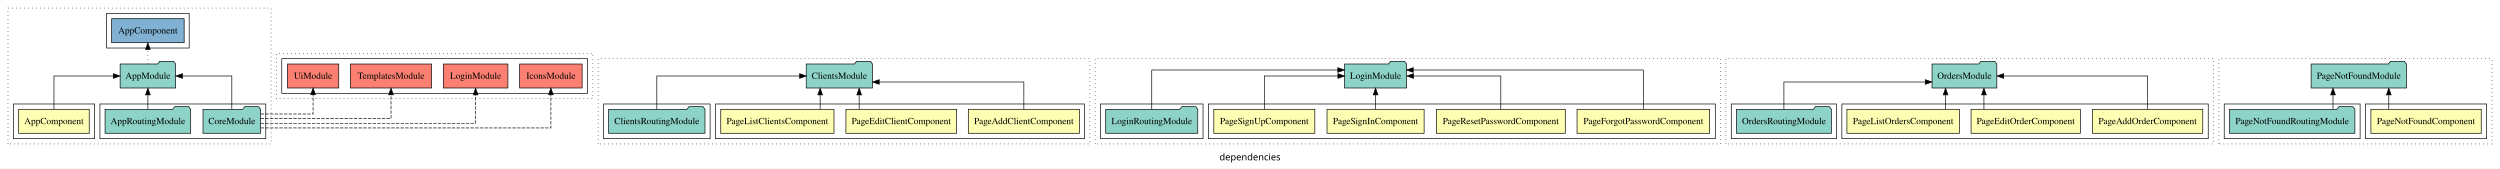
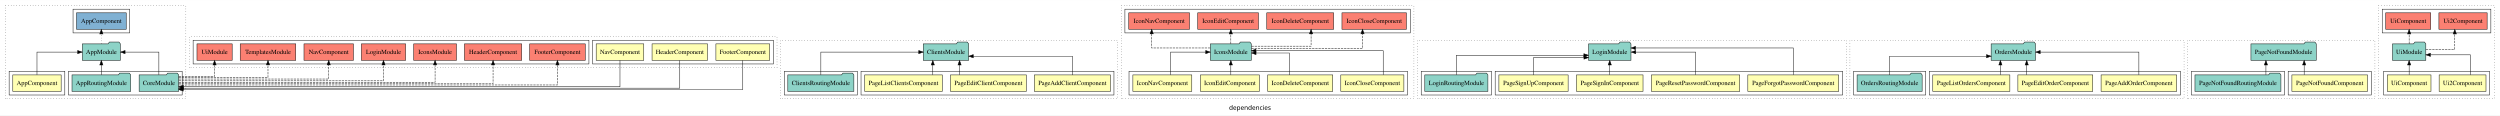
- <svg xmlns="http://www.w3.org/2000/svg" width="3753pt" height="253pt" viewBox="0.00 0.00 3753.00 252.80">
+ <svg xmlns="http://www.w3.org/2000/svg" width="5476pt" height="253pt" viewBox="0.00 0.00 5476.00 252.80">
  <g id="graph0" class="graph" transform="scale(1 1) rotate(0) translate(4 248.8)">
-     <polygon fill="white" stroke="transparent" points="-4,4 -4,-248.8 3749,-248.8 3749,4 -4,4" />
-     <text text-anchor="middle" x="1872.5" y="-8.2" font-family="sans-serif" font-size="14.00">dependencies</text>
+     <polygon fill="white" stroke="transparent" points="-4,4 -4,-248.8 5472,-248.8 5472,4 -4,4" />
+     <text text-anchor="middle" x="2734" y="-8.2" font-family="sans-serif" font-size="14.00">dependencies</text>
    <g id="clust1" class="cluster">
      <polygon fill="none" stroke="black" stroke-dasharray="1,5" points="8,-32.8 8,-236.8 403,-236.8 403,-32.8 8,-32.8" />
    </g>
    <g id="clust2" class="cluster">
      <polygon fill="none" stroke="black" points="16,-40.8 16,-92.8 138,-92.8 138,-40.8 16,-40.8" />
    </g>
    <g id="clust4" class="cluster">
      <polygon fill="none" stroke="black" points="146,-40.8 146,-92.8 395,-92.8 395,-40.8 146,-40.8" />
    </g>
    <g id="clust6" class="cluster">
      <polygon fill="none" stroke="black" points="156,-176.8 156,-228.8 280,-228.8 280,-176.8 156,-176.8" />
    </g>
    <g id="clust14" class="cluster">
-       <polygon fill="none" stroke="black" stroke-dasharray="1,5" points="894,-32.8 894,-160.8 1632,-160.8 1632,-32.8 894,-32.8" />
+       <polygon fill="none" stroke="black" stroke-dasharray="1,5" points="1706,-32.8 1706,-160.8 2444,-160.8 2444,-32.8 1706,-32.8" />
    </g>
    <g id="clust15" class="cluster">
-       <polygon fill="none" stroke="black" points="1070,-40.8 1070,-92.8 1624,-92.8 1624,-40.8 1070,-40.8" />
+       <polygon fill="none" stroke="black" points="1882,-40.8 1882,-92.8 2436,-92.8 2436,-40.8 1882,-40.8" />
    </g>
    <g id="clust19" class="cluster">
-       <polygon fill="none" stroke="black" points="902,-40.8 902,-92.8 1062,-92.8 1062,-40.8 902,-40.8" />
+       <polygon fill="none" stroke="black" points="1714,-40.8 1714,-92.8 1874,-92.8 1874,-40.8 1714,-40.8" />
    </g>
    <g id="clust29" class="cluster">
-       <polygon fill="none" stroke="black" stroke-dasharray="1,5" points="411,-100.8 411,-168.8 886,-168.8 886,-100.8 411,-100.8" />
-     </g>
-     <g id="clust32" class="cluster">
-       <polygon fill="none" stroke="black" points="419,-108.8 419,-160.8 878,-160.8 878,-108.8 419,-108.8" />
-     </g>
-     <g id="clust41" class="cluster">
-       <polygon fill="none" stroke="black" stroke-dasharray="1,5" points="1640,-32.8 1640,-160.8 2579,-160.8 2579,-32.8 1640,-32.8" />
-     </g>
-     <g id="clust42" class="cluster">
-       <polygon fill="none" stroke="black" points="1810,-40.8 1810,-92.8 2571,-92.8 2571,-40.8 1810,-40.8" />
-     </g>
-     <g id="clust47" class="cluster">
-       <polygon fill="none" stroke="black" points="1648,-40.8 1648,-92.8 1802,-92.8 1802,-40.8 1648,-40.8" />
-     </g>
-     <g id="clust57" class="cluster">
-       <polygon fill="none" stroke="black" stroke-dasharray="1,5" points="2587,-32.8 2587,-160.8 3319,-160.8 3319,-32.8 2587,-32.8" />
-     </g>
-     <g id="clust58" class="cluster">
-       <polygon fill="none" stroke="black" points="2761,-40.8 2761,-92.8 3311,-92.8 3311,-40.8 2761,-40.8" />
-     </g>
-     <g id="clust62" class="cluster">
-       <polygon fill="none" stroke="black" points="2595,-40.8 2595,-92.8 2753,-92.8 2753,-40.8 2595,-40.8" />
-     </g>
-     <g id="clust72" class="cluster">
-       <polygon fill="none" stroke="black" stroke-dasharray="1,5" points="3327,-32.8 3327,-160.8 3737,-160.8 3737,-32.8 3327,-32.8" />
-     </g>
-     <g id="clust73" class="cluster">
-       <polygon fill="none" stroke="black" points="3547,-40.8 3547,-92.8 3729,-92.8 3729,-40.8 3547,-40.8" />
-     </g>
-     <g id="clust75" class="cluster">
-       <polygon fill="none" stroke="black" points="3335,-40.8 3335,-92.8 3539,-92.8 3539,-40.8 3335,-40.8" />
+       <polygon fill="none" stroke="black" stroke-dasharray="1,5" points="411,-100.8 411,-168.8 1698,-168.8 1698,-100.8 411,-100.8" />
+     </g>
+     <g id="clust30" class="cluster">
+       <polygon fill="none" stroke="black" points="1294,-108.8 1294,-160.8 1690,-160.8 1690,-108.8 1294,-108.8" />
+     </g>
+     <g id="clust35" class="cluster">
+       <polygon fill="none" stroke="black" points="419,-108.8 419,-160.8 1286,-160.8 1286,-108.8 419,-108.8" />
+     </g>
+     <g id="clust38" class="cluster">
+       <polygon fill="none" stroke="black" stroke-dasharray="1,5" points="2452,-32.8 2452,-236.8 3093,-236.8 3093,-32.8 2452,-32.8" />
+     </g>
+     <g id="clust39" class="cluster">
+       <polygon fill="none" stroke="black" points="2469,-40.8 2469,-92.8 3079,-92.8 3079,-40.8 2469,-40.8" />
+     </g>
+     <g id="clust45" class="cluster">
+       <polygon fill="none" stroke="black" points="2460,-176.8 2460,-228.8 3085,-228.8 3085,-176.8 2460,-176.8" />
+     </g>
+     <g id="clust48" class="cluster">
+       <polygon fill="none" stroke="black" stroke-dasharray="1,5" points="3101,-32.8 3101,-160.8 4040,-160.8 4040,-32.8 3101,-32.8" />
+     </g>
+     <g id="clust49" class="cluster">
+       <polygon fill="none" stroke="black" points="3271,-40.8 3271,-92.8 4032,-92.8 4032,-40.8 3271,-40.8" />
+     </g>
+     <g id="clust54" class="cluster">
+       <polygon fill="none" stroke="black" points="3109,-40.8 3109,-92.8 3263,-92.8 3263,-40.8 3109,-40.8" />
+     </g>
+     <g id="clust64" class="cluster">
+       <polygon fill="none" stroke="black" stroke-dasharray="1,5" points="4048,-32.8 4048,-160.8 4780,-160.8 4780,-32.8 4048,-32.8" />
+     </g>
+     <g id="clust65" class="cluster">
+       <polygon fill="none" stroke="black" points="4222,-40.8 4222,-92.8 4772,-92.8 4772,-40.8 4222,-40.8" />
+     </g>
+     <g id="clust69" class="cluster">
+       <polygon fill="none" stroke="black" points="4056,-40.8 4056,-92.8 4214,-92.8 4214,-40.8 4056,-40.8" />
+     </g>
+     <g id="clust79" class="cluster">
+       <polygon fill="none" stroke="black" stroke-dasharray="1,5" points="4788,-32.8 4788,-160.8 5198,-160.8 5198,-32.8 4788,-32.8" />
+     </g>
+     <g id="clust80" class="cluster">
+       <polygon fill="none" stroke="black" points="5008,-40.8 5008,-92.8 5190,-92.8 5190,-40.8 5008,-40.8" />
+     </g>
+     <g id="clust82" class="cluster">
+       <polygon fill="none" stroke="black" points="4796,-40.8 4796,-92.8 5000,-92.8 5000,-40.8 4796,-40.8" />
+     </g>
+     <g id="clust104" class="cluster">
+       <polygon fill="none" stroke="black" stroke-dasharray="1,5" points="5206,-32.8 5206,-236.8 5460,-236.8 5460,-32.8 5206,-32.8" />
+     </g>
+     <g id="clust105" class="cluster">
+       <polygon fill="none" stroke="black" points="5217,-40.8 5217,-92.8 5449,-92.8 5449,-40.8 5217,-40.8" />
+     </g>
+     <g id="clust109" class="cluster">
+       <polygon fill="none" stroke="black" points="5214,-176.8 5214,-228.8 5452,-228.8 5452,-176.8 5214,-176.8" />
    </g>
    <g id="node1" class="node">
      <polygon fill="#ffffb3" stroke="black" points="129.94,-84.8 24.06,-84.8 24.06,-48.8 129.94,-48.8 129.94,-84.8" />
      <text text-anchor="middle" x="77" y="-62.6" font-family="Times,serif" font-size="14.00">AppComponent</text>
    </g>
    <g id="node2" class="node">
      <polygon fill="#8dd3c7" stroke="black" points="259.66,-152.8 256.66,-156.8 235.66,-156.8 232.66,-152.8 176.34,-152.8 176.34,-116.8 259.66,-116.8 259.66,-152.8" />
      <text text-anchor="middle" x="218" y="-130.6" font-family="Times,serif" font-size="14.00">AppModule</text>
    </g>
    <g id="edge1" class="edge">
      <path fill="none" stroke="black" d="M77,-85.02C77,-105.17 77,-134.8 77,-134.8 77,-134.8 166.08,-134.8 166.08,-134.8" />
      <polygon fill="black" stroke="black" points="166.08,-138.3 176.08,-134.8 166.08,-131.3 166.08,-138.3" />
    </g>
    <g id="node5" class="node">
      <polygon fill="#80b1d3" stroke="black" points="272.44,-220.8 163.56,-220.8 163.56,-184.8 272.44,-184.8 272.44,-220.8" />
      <text text-anchor="middle" x="218" y="-198.6" font-family="Times,serif" font-size="14.00">AppComponent </text>
    </g>
    <g id="edge4" class="edge">
      <path fill="none" stroke="black" stroke-dasharray="1,5" d="M218,-153.02C218,-153.02 218,-174.53 218,-174.53" />
      <polygon fill="black" stroke="black" points="214.5,-174.53 218,-184.53 221.5,-174.53 214.5,-174.53" />
    </g>
    <g id="node3" class="node">
      <polygon fill="#8dd3c7" stroke="black" points="282.27,-84.8 279.27,-88.8 258.27,-88.8 255.27,-84.8 153.73,-84.8 153.73,-48.8 282.27,-48.8 282.27,-84.8" />
      <text text-anchor="middle" x="218" y="-62.6" font-family="Times,serif" font-size="14.00">AppRoutingModule</text>
    </g>
    <g id="edge2" class="edge">
      <path fill="none" stroke="black" d="M218,-85.02C218,-85.02 218,-106.53 218,-106.53" />
      <polygon fill="black" stroke="black" points="214.5,-106.53 218,-116.53 221.5,-106.53 214.5,-106.53" />
    </g>
    <g id="node4" class="node">
      <polygon fill="#8dd3c7" stroke="black" points="387.26,-84.8 384.26,-88.8 363.26,-88.8 360.26,-84.8 300.74,-84.8 300.74,-48.8 387.26,-48.8 387.26,-84.8" />
      <text text-anchor="middle" x="344" y="-62.6" font-family="Times,serif" font-size="14.00">CoreModule</text>
    </g>
    <g id="edge3" class="edge">
      <path fill="none" stroke="black" d="M344,-85.02C344,-105.17 344,-134.8 344,-134.8 344,-134.8 269.96,-134.8 269.96,-134.8" />
      <polygon fill="black" stroke="black" points="269.96,-131.3 259.96,-134.8 269.96,-138.3 269.96,-131.3" />
    </g>
-     <g id="node11" class="node">
-       <polygon fill="#fb8072" stroke="black" points="869.87,-152.8 776.13,-152.8 776.13,-116.8 869.87,-116.8 869.87,-152.8" />
-       <text text-anchor="middle" x="823" y="-130.6" font-family="Times,serif" font-size="14.00">IconsModule </text>
-     </g>
-     <g id="edge9" class="edge">
-       <path fill="none" stroke="black" stroke-dasharray="5,2" d="M387.35,-56.8C505.26,-56.8 823,-56.8 823,-56.8 823,-56.8 823,-106.71 823,-106.71" />
-       <polygon fill="black" stroke="black" points="819.5,-106.71 823,-116.71 826.5,-106.71 819.5,-106.71" />
-     </g>
-     <g id="node12" class="node">
-       <polygon fill="#fb8072" stroke="black" points="758.49,-152.8 661.51,-152.8 661.51,-116.8 758.49,-116.8 758.49,-152.8" />
-       <text text-anchor="middle" x="710" y="-130.6" font-family="Times,serif" font-size="14.00">LoginModule </text>
-     </g>
-     <g id="edge10" class="edge">
-       <path fill="none" stroke="black" stroke-dasharray="5,2" d="M387.42,-63.8C484.37,-63.8 710,-63.8 710,-63.8 710,-63.8 710,-106.52 710,-106.52" />
-       <polygon fill="black" stroke="black" points="706.5,-106.52 710,-116.52 713.5,-106.52 706.5,-106.52" />
-     </g>
-     <g id="node13" class="node">
+     <g id="node14" class="node">
+       <polygon fill="#fb8072" stroke="black" points="1277.88,-152.8 1156.12,-152.8 1156.12,-116.8 1277.88,-116.8 1277.88,-152.8" />
+       <text text-anchor="middle" x="1217" y="-130.6" font-family="Times,serif" font-size="14.00">FooterComponent </text>
+     </g>
+     <g id="edge12" class="edge">
+       <path fill="none" stroke="black" stroke-dasharray="5,2" d="M387.29,-62.8C563.45,-62.8 1217,-62.8 1217,-62.8 1217,-62.8 1217,-106.63 1217,-106.63" />
+       <polygon fill="black" stroke="black" points="1213.5,-106.63 1217,-116.63 1220.5,-106.63 1213.5,-106.63" />
+     </g>
+     <g id="node15" class="node">
+       <polygon fill="#fb8072" stroke="black" points="1138.74,-152.8 1013.26,-152.8 1013.26,-116.8 1138.74,-116.8 1138.74,-152.8" />
+       <text text-anchor="middle" x="1076" y="-130.6" font-family="Times,serif" font-size="14.00">HeaderComponent </text>
+     </g>
+     <g id="edge13" class="edge">
+       <path fill="none" stroke="black" stroke-dasharray="5,2" d="M387.33,-65.8C544.57,-65.8 1076,-65.8 1076,-65.8 1076,-65.8 1076,-106.67 1076,-106.67" />
+       <polygon fill="black" stroke="black" points="1072.5,-106.67 1076,-116.67 1079.5,-106.67 1072.5,-106.67" />
+     </g>
+     <g id="node16" class="node">
+       <polygon fill="#fb8072" stroke="black" points="995.87,-152.8 902.13,-152.8 902.13,-116.8 995.87,-116.8 995.87,-152.8" />
+       <text text-anchor="middle" x="949" y="-130.6" font-family="Times,serif" font-size="14.00">IconsModule </text>
+     </g>
+     <g id="edge14" class="edge">
+       <path fill="none" stroke="black" stroke-dasharray="5,2" d="M387.51,-68.8C526.23,-68.8 949,-68.8 949,-68.8 949,-68.8 949,-106.77 949,-106.77" />
+       <polygon fill="black" stroke="black" points="945.5,-106.77 949,-116.77 952.5,-106.77 945.5,-106.77" />
+     </g>
+     <g id="node17" class="node">
+       <polygon fill="#fb8072" stroke="black" points="884.49,-152.8 787.51,-152.8 787.51,-116.8 884.49,-116.8 884.49,-152.8" />
+       <text text-anchor="middle" x="836" y="-130.6" font-family="Times,serif" font-size="14.00">LoginModule </text>
+     </g>
+     <g id="edge15" class="edge">
+       <path fill="none" stroke="black" stroke-dasharray="5,2" d="M387.66,-71.8C508.07,-71.8 836,-71.8 836,-71.8 836,-71.8 836,-106.58 836,-106.58" />
+       <polygon fill="black" stroke="black" points="832.5,-106.58 836,-116.58 839.5,-106.58 832.5,-106.58" />
+     </g>
+     <g id="node18" class="node">
+       <polygon fill="#fb8072" stroke="black" points="770.15,-152.8 661.85,-152.8 661.85,-116.8 770.15,-116.8 770.15,-152.8" />
+       <text text-anchor="middle" x="716" y="-130.6" font-family="Times,serif" font-size="14.00">NavComponent </text>
+     </g>
+     <g id="edge16" class="edge">
+       <path fill="none" stroke="black" stroke-dasharray="5,2" d="M387.4,-75.8C485.53,-75.8 716,-75.8 716,-75.8 716,-75.8 716,-106.78 716,-106.78" />
+       <polygon fill="black" stroke="black" points="712.5,-106.78 716,-116.78 719.5,-106.78 712.5,-106.78" />
+     </g>
+     <g id="node19" class="node">
      <polygon fill="#fb8072" stroke="black" points="643.86,-152.8 522.14,-152.8 522.14,-116.8 643.86,-116.8 643.86,-152.8" />
      <text text-anchor="middle" x="583" y="-130.6" font-family="Times,serif" font-size="14.00">TemplatesModule </text>
    </g>
-     <g id="edge11" class="edge">
-       <path fill="none" stroke="black" stroke-dasharray="5,2" d="M387.28,-70.8C456.15,-70.8 583,-70.8 583,-70.8 583,-70.8 583,-106.63 583,-106.63" />
-       <polygon fill="black" stroke="black" points="579.5,-106.63 583,-116.63 586.5,-106.63 579.5,-106.63" />
-     </g>
-     <g id="node14" class="node">
+     <g id="edge17" class="edge">
+       <path fill="none" stroke="black" stroke-dasharray="5,2" d="M387.28,-78.8C456.15,-78.8 583,-78.8 583,-78.8 583,-78.8 583,-106.77 583,-106.77" />
+       <polygon fill="black" stroke="black" points="579.5,-106.77 583,-116.77 586.5,-106.77 579.5,-106.77" />
+     </g>
+     <g id="node20" class="node">
      <polygon fill="#fb8072" stroke="black" points="504.55,-152.8 427.45,-152.8 427.45,-116.8 504.55,-116.8 504.55,-152.8" />
      <text text-anchor="middle" x="466" y="-130.6" font-family="Times,serif" font-size="14.00">UiModule </text>
    </g>
-     <g id="edge12" class="edge">
-       <path fill="none" stroke="black" stroke-dasharray="5,2" d="M387.36,-77.8C422.42,-77.8 466,-77.8 466,-77.8 466,-77.8 466,-106.76 466,-106.76" />
-       <polygon fill="black" stroke="black" points="462.5,-106.76 466,-116.76 469.5,-106.76 462.5,-106.76" />
+     <g id="edge18" class="edge">
+       <path fill="none" stroke="black" stroke-dasharray="5,2" d="M387.36,-81.8C422.42,-81.8 466,-81.8 466,-81.8 466,-81.8 466,-106.56 466,-106.56" />
+       <polygon fill="black" stroke="black" points="462.5,-106.56 466,-116.56 469.5,-106.56 462.5,-106.56" />
    </g>
    <g id="node6" class="node">
-       <polygon fill="#ffffb3" stroke="black" points="1616.37,-84.8 1449.63,-84.8 1449.63,-48.8 1616.37,-48.8 1616.37,-84.8" />
-       <text text-anchor="middle" x="1533" y="-62.6" font-family="Times,serif" font-size="14.00">PageAddClientComponent</text>
+       <polygon fill="#ffffb3" stroke="black" points="2428.37,-84.8 2261.63,-84.8 2261.63,-48.8 2428.37,-48.8 2428.37,-84.8" />
+       <text text-anchor="middle" x="2345" y="-62.6" font-family="Times,serif" font-size="14.00">PageAddClientComponent</text>
    </g>
    <g id="node9" class="node">
-       <polygon fill="#8dd3c7" stroke="black" points="1305.72,-152.8 1302.72,-156.8 1281.72,-156.8 1278.72,-152.8 1206.28,-152.8 1206.28,-116.8 1305.72,-116.8 1305.72,-152.8" />
-       <text text-anchor="middle" x="1256" y="-130.6" font-family="Times,serif" font-size="14.00">ClientsModule</text>
+       <polygon fill="#8dd3c7" stroke="black" points="2117.72,-152.8 2114.72,-156.8 2093.72,-156.8 2090.72,-152.8 2018.28,-152.8 2018.28,-116.8 2117.72,-116.8 2117.72,-152.8" />
+       <text text-anchor="middle" x="2068" y="-130.6" font-family="Times,serif" font-size="14.00">ClientsModule</text>
    </g>
    <g id="edge5" class="edge">
-       <path fill="none" stroke="black" d="M1533,-84.82C1533,-102.17 1533,-125.8 1533,-125.8 1533,-125.8 1315.84,-125.8 1315.84,-125.8" />
-       <polygon fill="black" stroke="black" points="1315.84,-122.3 1305.84,-125.8 1315.84,-129.3 1315.84,-122.3" />
+       <path fill="none" stroke="black" d="M2345,-84.82C2345,-102.17 2345,-125.8 2345,-125.8 2345,-125.8 2127.84,-125.8 2127.84,-125.8" />
+       <polygon fill="black" stroke="black" points="2127.84,-122.3 2117.84,-125.8 2127.84,-129.3 2127.84,-122.3" />
    </g>
    <g id="node7" class="node">
-       <polygon fill="#ffffb3" stroke="black" points="1432.1,-84.8 1265.9,-84.8 1265.9,-48.8 1432.1,-48.8 1432.1,-84.8" />
-       <text text-anchor="middle" x="1349" y="-62.6" font-family="Times,serif" font-size="14.00">PageEditClientComponent</text>
+       <polygon fill="#ffffb3" stroke="black" points="2244.1,-84.8 2077.9,-84.8 2077.9,-48.8 2244.1,-48.8 2244.1,-84.8" />
+       <text text-anchor="middle" x="2161" y="-62.6" font-family="Times,serif" font-size="14.00">PageEditClientComponent</text>
    </g>
    <g id="edge6" class="edge">
-       <path fill="none" stroke="black" d="M1285.78,-85.02C1285.78,-85.02 1285.78,-106.53 1285.78,-106.53" />
-       <polygon fill="black" stroke="black" points="1282.28,-106.53 1285.78,-116.53 1289.28,-106.53 1282.28,-106.53" />
+       <path fill="none" stroke="black" d="M2097.78,-85.02C2097.78,-85.02 2097.78,-106.53 2097.78,-106.53" />
+       <polygon fill="black" stroke="black" points="2094.28,-106.53 2097.78,-116.53 2101.28,-106.53 2094.28,-106.53" />
    </g>
    <g id="node8" class="node">
-       <polygon fill="#ffffb3" stroke="black" points="1247.99,-84.8 1078.01,-84.8 1078.01,-48.8 1247.99,-48.8 1247.99,-84.8" />
-       <text text-anchor="middle" x="1163" y="-62.6" font-family="Times,serif" font-size="14.00">PageListClientsComponent</text>
+       <polygon fill="#ffffb3" stroke="black" points="2059.99,-84.8 1890.01,-84.8 1890.01,-48.8 2059.99,-48.8 2059.99,-84.8" />
+       <text text-anchor="middle" x="1975" y="-62.6" font-family="Times,serif" font-size="14.00">PageListClientsComponent</text>
    </g>
    <g id="edge7" class="edge">
-       <path fill="none" stroke="black" d="M1227.19,-85.02C1227.19,-85.02 1227.19,-106.53 1227.19,-106.53" />
-       <polygon fill="black" stroke="black" points="1223.69,-106.53 1227.19,-116.53 1230.69,-106.53 1223.69,-106.53" />
+       <path fill="none" stroke="black" d="M2039.19,-85.02C2039.19,-85.02 2039.19,-106.53 2039.19,-106.53" />
+       <polygon fill="black" stroke="black" points="2035.69,-106.53 2039.19,-116.53 2042.69,-106.53 2035.69,-106.53" />
    </g>
    <g id="node10" class="node">
-       <polygon fill="#8dd3c7" stroke="black" points="1054.34,-84.8 1051.34,-88.8 1030.34,-88.8 1027.34,-84.8 909.66,-84.8 909.66,-48.8 1054.34,-48.8 1054.34,-84.8" />
-       <text text-anchor="middle" x="982" y="-62.6" font-family="Times,serif" font-size="14.00">ClientsRoutingModule</text>
+       <polygon fill="#8dd3c7" stroke="black" points="1866.34,-84.8 1863.34,-88.8 1842.34,-88.8 1839.34,-84.8 1721.66,-84.8 1721.66,-48.8 1866.34,-48.8 1866.34,-84.8" />
+       <text text-anchor="middle" x="1794" y="-62.6" font-family="Times,serif" font-size="14.00">ClientsRoutingModule</text>
    </g>
    <g id="edge8" class="edge">
-       <path fill="none" stroke="black" d="M982,-85.02C982,-105.17 982,-134.8 982,-134.8 982,-134.8 1196.38,-134.8 1196.38,-134.8" />
-       <polygon fill="black" stroke="black" points="1196.38,-138.3 1206.38,-134.8 1196.38,-131.3 1196.38,-138.3" />
-     </g>
-     <g id="node15" class="node">
-       <polygon fill="#ffffb3" stroke="black" points="2562.53,-84.8 2363.47,-84.8 2363.47,-48.8 2562.53,-48.8 2562.53,-84.8" />
-       <text text-anchor="middle" x="2463" y="-62.6" font-family="Times,serif" font-size="14.00">PageForgotPasswordComponent</text>
-     </g>
-     <g id="node19" class="node">
-       <polygon fill="#8dd3c7" stroke="black" points="2107.49,-152.8 2104.49,-156.8 2083.49,-156.8 2080.49,-152.8 2014.51,-152.8 2014.51,-116.8 2107.49,-116.8 2107.49,-152.8" />
-       <text text-anchor="middle" x="2061" y="-130.6" font-family="Times,serif" font-size="14.00">LoginModule</text>
-     </g>
-     <g id="edge13" class="edge">
-       <path fill="none" stroke="black" d="M2463,-85.05C2463,-107.82 2463,-143.8 2463,-143.8 2463,-143.8 2117.51,-143.8 2117.51,-143.8" />
-       <polygon fill="black" stroke="black" points="2117.51,-140.3 2107.51,-143.8 2117.51,-147.3 2117.51,-140.3" />
-     </g>
-     <g id="node16" class="node">
-       <polygon fill="#ffffb3" stroke="black" points="2345.8,-84.8 2152.2,-84.8 2152.2,-48.8 2345.8,-48.8 2345.8,-84.8" />
-       <text text-anchor="middle" x="2249" y="-62.6" font-family="Times,serif" font-size="14.00">PageResetPasswordComponent</text>
-     </g>
-     <g id="edge14" class="edge">
-       <path fill="none" stroke="black" d="M2249,-85.02C2249,-105.17 2249,-134.8 2249,-134.8 2249,-134.8 2117.96,-134.8 2117.96,-134.8" />
-       <polygon fill="black" stroke="black" points="2117.96,-131.3 2107.96,-134.8 2117.96,-138.3 2117.96,-131.3" />
-     </g>
-     <g id="node17" class="node">
-       <polygon fill="#ffffb3" stroke="black" points="2133.88,-84.8 1988.12,-84.8 1988.12,-48.8 2133.88,-48.8 2133.88,-84.8" />
-       <text text-anchor="middle" x="2061" y="-62.6" font-family="Times,serif" font-size="14.00">PageSignInComponent</text>
-     </g>
-     <g id="edge15" class="edge">
-       <path fill="none" stroke="black" d="M2061,-85.02C2061,-85.02 2061,-106.53 2061,-106.53" />
-       <polygon fill="black" stroke="black" points="2057.5,-106.53 2061,-116.53 2064.5,-106.53 2057.5,-106.53" />
-     </g>
-     <g id="node18" class="node">
-       <polygon fill="#ffffb3" stroke="black" points="1969.82,-84.8 1818.18,-84.8 1818.18,-48.8 1969.82,-48.8 1969.82,-84.8" />
-       <text text-anchor="middle" x="1894" y="-62.6" font-family="Times,serif" font-size="14.00">PageSignUpComponent</text>
-     </g>
-     <g id="edge16" class="edge">
-       <path fill="none" stroke="black" d="M1894,-85.02C1894,-105.17 1894,-134.8 1894,-134.8 1894,-134.8 2004.48,-134.8 2004.48,-134.8" />
-       <polygon fill="black" stroke="black" points="2004.48,-138.3 2014.48,-134.8 2004.48,-131.3 2004.48,-138.3" />
-     </g>
-     <g id="node20" class="node">
-       <polygon fill="#8dd3c7" stroke="black" points="1794.11,-84.8 1791.11,-88.8 1770.11,-88.8 1767.11,-84.8 1655.89,-84.8 1655.89,-48.8 1794.11,-48.8 1794.11,-84.8" />
-       <text text-anchor="middle" x="1725" y="-62.6" font-family="Times,serif" font-size="14.00">LoginRoutingModule</text>
-     </g>
-     <g id="edge17" class="edge">
-       <path fill="none" stroke="black" d="M1725,-85.05C1725,-107.82 1725,-143.8 1725,-143.8 1725,-143.8 2004.28,-143.8 2004.28,-143.8" />
-       <polygon fill="black" stroke="black" points="2004.28,-147.3 2014.28,-143.8 2004.28,-140.3 2004.28,-147.3" />
+       <path fill="none" stroke="black" d="M1794,-85.02C1794,-105.17 1794,-134.8 1794,-134.8 1794,-134.8 2008.38,-134.8 2008.38,-134.8" />
+       <polygon fill="black" stroke="black" points="2008.38,-138.3 2018.38,-134.8 2008.38,-131.3 2008.38,-138.3" />
+     </g>
+     <g id="node11" class="node">
+       <polygon fill="#ffffb3" stroke="black" points="1681.88,-152.8 1564.12,-152.8 1564.12,-116.8 1681.88,-116.8 1681.88,-152.8" />
+       <text text-anchor="middle" x="1623" y="-130.6" font-family="Times,serif" font-size="14.00">FooterComponent</text>
+     </g>
+     <g id="edge9" class="edge">
+       <path fill="none" stroke="black" d="M1623,-116.6C1623,-92.44 1623,-52.8 1623,-52.8 1623,-52.8 397.29,-52.8 397.29,-52.8" />
+       <polygon fill="black" stroke="black" points="397.29,-49.3 387.29,-52.8 397.29,-56.3 397.29,-49.3" />
+     </g>
+     <g id="node12" class="node">
+       <polygon fill="#ffffb3" stroke="black" points="1545.74,-152.8 1424.26,-152.8 1424.26,-116.8 1545.74,-116.8 1545.74,-152.8" />
+       <text text-anchor="middle" x="1485" y="-130.6" font-family="Times,serif" font-size="14.00">HeaderComponent</text>
+     </g>
+     <g id="edge10" class="edge">
+       <path fill="none" stroke="black" d="M1485,-116.48C1485,-93.14 1485,-55.8 1485,-55.8 1485,-55.8 397.34,-55.8 397.34,-55.8" />
+       <polygon fill="black" stroke="black" points="397.34,-52.3 387.34,-55.8 397.34,-59.3 397.34,-52.3" />
+     </g>
+     <g id="node13" class="node">
+       <polygon fill="#ffffb3" stroke="black" points="1406.15,-152.8 1301.85,-152.8 1301.85,-116.8 1406.15,-116.8 1406.15,-152.8" />
+       <text text-anchor="middle" x="1354" y="-130.6" font-family="Times,serif" font-size="14.00">NavComponent</text>
+     </g>
+     <g id="edge11" class="edge">
+       <path fill="none" stroke="black" d="M1354,-116.79C1354,-94.31 1354,-58.8 1354,-58.8 1354,-58.8 397.4,-58.8 397.4,-58.8" />
+       <polygon fill="black" stroke="black" points="397.4,-55.3 387.4,-58.8 397.4,-62.3 397.4,-55.3" />
    </g>
    <g id="node21" class="node">
-       <polygon fill="#ffffb3" stroke="black" points="3302.79,-84.8 3137.21,-84.8 3137.21,-48.8 3302.79,-48.8 3302.79,-84.8" />
-       <text text-anchor="middle" x="3220" y="-62.6" font-family="Times,serif" font-size="14.00">PageAddOrderComponent</text>
+       <polygon fill="#ffffb3" stroke="black" points="3071.09,-84.8 2932.91,-84.8 2932.91,-48.8 3071.09,-48.8 3071.09,-84.8" />
+       <text text-anchor="middle" x="3002" y="-62.6" font-family="Times,serif" font-size="14.00">IconCloseComponent</text>
+     </g>
+     <g id="node25" class="node">
+       <polygon fill="#8dd3c7" stroke="black" points="2736.87,-152.8 2733.87,-156.8 2712.87,-156.8 2709.87,-152.8 2647.13,-152.8 2647.13,-116.8 2736.87,-116.8 2736.87,-152.8" />
+       <text text-anchor="middle" x="2692" y="-130.6" font-family="Times,serif" font-size="14.00">IconsModule</text>
+     </g>
+     <g id="edge19" class="edge">
+       <path fill="none" stroke="black" d="M3025.77,-85.08C3025.77,-106.12 3025.77,-137.8 3025.77,-137.8 3025.77,-137.8 2747.01,-137.8 2747.01,-137.8" />
+       <polygon fill="black" stroke="black" points="2747.01,-134.3 2737.01,-137.8 2747.01,-141.3 2747.01,-134.3" />
+     </g>
+     <g id="node22" class="node">
+       <polygon fill="#ffffb3" stroke="black" points="2915.24,-84.8 2772.76,-84.8 2772.76,-48.8 2915.24,-48.8 2915.24,-84.8" />
+       <text text-anchor="middle" x="2844" y="-62.6" font-family="Times,serif" font-size="14.00">IconDeleteComponent</text>
+     </g>
+     <g id="edge20" class="edge">
+       <path fill="none" stroke="black" d="M2820.21,-84.83C2820.21,-104.38 2820.21,-132.8 2820.21,-132.8 2820.21,-132.8 2747.2,-132.8 2747.2,-132.8" />
+       <polygon fill="black" stroke="black" points="2747.2,-129.3 2737.2,-132.8 2747.2,-136.3 2747.2,-129.3" />
+     </g>
+     <g id="node23" class="node">
+       <polygon fill="#ffffb3" stroke="black" points="2754.54,-84.8 2625.46,-84.8 2625.46,-48.8 2754.54,-48.8 2754.54,-84.8" />
+       <text text-anchor="middle" x="2690" y="-62.6" font-family="Times,serif" font-size="14.00">IconEditComponent</text>
+     </g>
+     <g id="edge21" class="edge">
+       <path fill="none" stroke="black" d="M2692,-85.02C2692,-85.02 2692,-106.53 2692,-106.53" />
+       <polygon fill="black" stroke="black" points="2688.5,-106.53 2692,-116.53 2695.5,-106.53 2688.5,-106.53" />
    </g>
    <g id="node24" class="node">
-       <polygon fill="#8dd3c7" stroke="black" points="2993.64,-152.8 2990.64,-156.8 2969.64,-156.8 2966.64,-152.8 2896.36,-152.8 2896.36,-116.8 2993.64,-116.8 2993.64,-152.8" />
-       <text text-anchor="middle" x="2945" y="-130.6" font-family="Times,serif" font-size="14.00">OrdersModule</text>
-     </g>
-     <g id="edge18" class="edge">
-       <path fill="none" stroke="black" d="M3220,-85.02C3220,-105.17 3220,-134.8 3220,-134.8 3220,-134.8 3003.85,-134.8 3003.85,-134.8" />
-       <polygon fill="black" stroke="black" points="3003.85,-131.3 2993.85,-134.8 3003.85,-138.3 3003.85,-131.3" />
-     </g>
-     <g id="node22" class="node">
-       <polygon fill="#ffffb3" stroke="black" points="3119.02,-84.8 2954.98,-84.8 2954.98,-48.8 3119.02,-48.8 3119.02,-84.8" />
-       <text text-anchor="middle" x="3037" y="-62.6" font-family="Times,serif" font-size="14.00">PageEditOrderComponent</text>
-     </g>
-     <g id="edge19" class="edge">
-       <path fill="none" stroke="black" d="M2974.28,-85.02C2974.28,-85.02 2974.28,-106.53 2974.28,-106.53" />
-       <polygon fill="black" stroke="black" points="2970.78,-106.53 2974.28,-116.53 2977.78,-106.53 2970.78,-106.53" />
-     </g>
-     <g id="node23" class="node">
-       <polygon fill="#ffffb3" stroke="black" points="2937.41,-84.8 2768.59,-84.8 2768.59,-48.8 2937.41,-48.8 2937.41,-84.8" />
-       <text text-anchor="middle" x="2853" y="-62.6" font-family="Times,serif" font-size="14.00">PageListOrdersComponent</text>
-     </g>
-     <g id="edge20" class="edge">
-       <path fill="none" stroke="black" d="M2916.69,-85.02C2916.69,-85.02 2916.69,-106.53 2916.69,-106.53" />
-       <polygon fill="black" stroke="black" points="2913.19,-106.53 2916.69,-116.53 2920.19,-106.53 2913.19,-106.53" />
-     </g>
-     <g id="node25" class="node">
-       <polygon fill="#8dd3c7" stroke="black" points="2745.25,-84.8 2742.25,-88.8 2721.25,-88.8 2718.25,-84.8 2602.75,-84.8 2602.75,-48.8 2745.25,-48.8 2745.25,-84.8" />
-       <text text-anchor="middle" x="2674" y="-62.6" font-family="Times,serif" font-size="14.00">OrdersRoutingModule</text>
-     </g>
-     <g id="edge21" class="edge">
-       <path fill="none" stroke="black" d="M2674,-84.82C2674,-102.17 2674,-125.8 2674,-125.8 2674,-125.8 2886.24,-125.8 2886.24,-125.8" />
-       <polygon fill="black" stroke="black" points="2886.24,-129.3 2896.24,-125.8 2886.24,-122.3 2886.24,-129.3" />
+       <polygon fill="#ffffb3" stroke="black" points="2606.53,-84.8 2477.47,-84.8 2477.47,-48.8 2606.53,-48.8 2606.53,-84.8" />
+       <text text-anchor="middle" x="2542" y="-62.6" font-family="Times,serif" font-size="14.00">IconNavComponent</text>
+     </g>
+     <g id="edge22" class="edge">
+       <path fill="none" stroke="black" d="M2560.09,-85.02C2560.09,-105.17 2560.09,-134.8 2560.09,-134.8 2560.09,-134.8 2636.97,-134.8 2636.97,-134.8" />
+       <polygon fill="black" stroke="black" points="2636.97,-138.3 2646.97,-134.8 2636.97,-131.3 2636.97,-138.3" />
    </g>
    <g id="node26" class="node">
-       <polygon fill="#ffffb3" stroke="black" points="3720.82,-84.8 3555.18,-84.8 3555.18,-48.8 3720.82,-48.8 3720.82,-84.8" />
-       <text text-anchor="middle" x="3638" y="-62.6" font-family="Times,serif" font-size="14.00">PageNotFoundComponent</text>
+       <polygon fill="#fb8072" stroke="black" points="3076.59,-220.8 2935.41,-220.8 2935.41,-184.8 3076.59,-184.8 3076.59,-220.8" />
+       <text text-anchor="middle" x="3006" y="-198.6" font-family="Times,serif" font-size="14.00">IconCloseComponent </text>
+     </g>
+     <g id="edge23" class="edge">
+       <path fill="none" stroke="black" stroke-dasharray="5,2" d="M2737.08,-142.8C2818.21,-142.8 2980.48,-142.8 2980.48,-142.8 2980.48,-142.8 2980.48,-174.8 2980.48,-174.8" />
+       <polygon fill="black" stroke="black" points="2976.98,-174.8 2980.48,-184.8 2983.98,-174.8 2976.98,-174.8" />
    </g>
    <g id="node27" class="node">
-       <polygon fill="#8dd3c7" stroke="black" points="3608.54,-152.8 3605.54,-156.8 3584.54,-156.8 3581.54,-152.8 3465.46,-152.8 3465.46,-116.8 3608.54,-116.8 3608.54,-152.8" />
-       <text text-anchor="middle" x="3537" y="-130.6" font-family="Times,serif" font-size="14.00">PageNotFoundModule</text>
-     </g>
-     <g id="edge22" class="edge">
-       <path fill="none" stroke="black" d="M3582.05,-85.02C3582.05,-85.02 3582.05,-106.53 3582.05,-106.53" />
-       <polygon fill="black" stroke="black" points="3578.55,-106.53 3582.05,-116.53 3585.55,-106.53 3578.55,-106.53" />
+       <polygon fill="#fb8072" stroke="black" points="2917.24,-220.8 2770.76,-220.8 2770.76,-184.8 2917.24,-184.8 2917.24,-220.8" />
+       <text text-anchor="middle" x="2844" y="-198.6" font-family="Times,serif" font-size="14.00">IconDeleteComponent </text>
+     </g>
+     <g id="edge24" class="edge">
+       <path fill="none" stroke="black" stroke-dasharray="5,2" d="M2737.27,-147.8C2789.36,-147.8 2867.79,-147.8 2867.79,-147.8 2867.79,-147.8 2867.79,-174.79 2867.79,-174.79" />
+       <polygon fill="black" stroke="black" points="2864.29,-174.79 2867.79,-184.79 2871.29,-174.79 2864.29,-174.79" />
    </g>
    <g id="node28" class="node">
-       <polygon fill="#8dd3c7" stroke="black" points="3531.16,-84.8 3528.16,-88.8 3507.16,-88.8 3504.16,-84.8 3342.84,-84.8 3342.84,-48.8 3531.16,-48.8 3531.16,-84.8" />
-       <text text-anchor="middle" x="3437" y="-62.6" font-family="Times,serif" font-size="14.00">PageNotFoundRoutingModule</text>
-     </g>
-     <g id="edge23" class="edge">
-       <path fill="none" stroke="black" d="M3498.28,-85.02C3498.28,-85.02 3498.28,-106.53 3498.28,-106.53" />
-       <polygon fill="black" stroke="black" points="3494.78,-106.53 3498.28,-116.53 3501.78,-106.53 3494.78,-106.53" />
+       <polygon fill="#fb8072" stroke="black" points="2752.54,-220.8 2619.46,-220.8 2619.46,-184.8 2752.54,-184.8 2752.54,-220.8" />
+       <text text-anchor="middle" x="2686" y="-198.6" font-family="Times,serif" font-size="14.00">IconEditComponent </text>
+     </g>
+     <g id="edge25" class="edge">
+       <path fill="none" stroke="black" stroke-dasharray="5,2" d="M2692,-153.02C2692,-153.02 2692,-174.53 2692,-174.53" />
+       <polygon fill="black" stroke="black" points="2688.5,-174.53 2692,-184.53 2695.5,-174.53 2688.5,-174.53" />
+     </g>
+     <g id="node29" class="node">
+       <polygon fill="#fb8072" stroke="black" points="2601.53,-220.8 2468.47,-220.8 2468.47,-184.8 2601.53,-184.8 2601.53,-220.8" />
+       <text text-anchor="middle" x="2535" y="-198.6" font-family="Times,serif" font-size="14.00">IconNavComponent </text>
+     </g>
+     <g id="edge26" class="edge">
+       <path fill="none" stroke="black" stroke-dasharray="5,2" d="M2646.91,-143.8C2595.55,-143.8 2518.66,-143.8 2518.66,-143.8 2518.66,-143.8 2518.66,-174.78 2518.66,-174.78" />
+       <polygon fill="black" stroke="black" points="2515.16,-174.78 2518.66,-184.78 2522.16,-174.78 2515.16,-174.78" />
+     </g>
+     <g id="node30" class="node">
+       <polygon fill="#ffffb3" stroke="black" points="4023.53,-84.8 3824.47,-84.8 3824.47,-48.8 4023.53,-48.8 4023.53,-84.8" />
+       <text text-anchor="middle" x="3924" y="-62.6" font-family="Times,serif" font-size="14.00">PageForgotPasswordComponent</text>
+     </g>
+     <g id="node34" class="node">
+       <polygon fill="#8dd3c7" stroke="black" points="3568.49,-152.8 3565.49,-156.8 3544.49,-156.8 3541.49,-152.8 3475.51,-152.8 3475.51,-116.8 3568.49,-116.8 3568.49,-152.8" />
+       <text text-anchor="middle" x="3522" y="-130.6" font-family="Times,serif" font-size="14.00">LoginModule</text>
+     </g>
+     <g id="edge27" class="edge">
+       <path fill="none" stroke="black" d="M3924,-85.05C3924,-107.82 3924,-143.8 3924,-143.8 3924,-143.8 3578.51,-143.8 3578.51,-143.8" />
+       <polygon fill="black" stroke="black" points="3578.51,-140.3 3568.51,-143.8 3578.51,-147.3 3578.51,-140.3" />
+     </g>
+     <g id="node31" class="node">
+       <polygon fill="#ffffb3" stroke="black" points="3806.8,-84.8 3613.2,-84.8 3613.2,-48.8 3806.8,-48.8 3806.8,-84.8" />
+       <text text-anchor="middle" x="3710" y="-62.6" font-family="Times,serif" font-size="14.00">PageResetPasswordComponent</text>
+     </g>
+     <g id="edge28" class="edge">
+       <path fill="none" stroke="black" d="M3710,-85.02C3710,-105.17 3710,-134.8 3710,-134.8 3710,-134.8 3578.96,-134.8 3578.96,-134.8" />
+       <polygon fill="black" stroke="black" points="3578.96,-131.3 3568.96,-134.8 3578.96,-138.3 3578.96,-131.3" />
+     </g>
+     <g id="node32" class="node">
+       <polygon fill="#ffffb3" stroke="black" points="3594.88,-84.8 3449.12,-84.8 3449.12,-48.8 3594.88,-48.8 3594.88,-84.8" />
+       <text text-anchor="middle" x="3522" y="-62.6" font-family="Times,serif" font-size="14.00">PageSignInComponent</text>
+     </g>
+     <g id="edge29" class="edge">
+       <path fill="none" stroke="black" d="M3522,-85.02C3522,-85.02 3522,-106.53 3522,-106.53" />
+       <polygon fill="black" stroke="black" points="3518.5,-106.53 3522,-116.53 3525.5,-106.53 3518.5,-106.53" />
+     </g>
+     <g id="node33" class="node">
+       <polygon fill="#ffffb3" stroke="black" points="3430.82,-84.8 3279.18,-84.8 3279.18,-48.8 3430.82,-48.8 3430.82,-84.8" />
+       <text text-anchor="middle" x="3355" y="-62.6" font-family="Times,serif" font-size="14.00">PageSignUpComponent</text>
+     </g>
+     <g id="edge30" class="edge">
+       <path fill="none" stroke="black" d="M3355,-84.83C3355,-101.2 3355,-122.8 3355,-122.8 3355,-122.8 3465.48,-122.8 3465.48,-122.8" />
+       <polygon fill="black" stroke="black" points="3465.48,-126.3 3475.48,-122.8 3465.48,-119.3 3465.48,-126.3" />
+     </g>
+     <g id="node35" class="node">
+       <polygon fill="#8dd3c7" stroke="black" points="3255.11,-84.8 3252.11,-88.8 3231.11,-88.8 3228.11,-84.8 3116.89,-84.8 3116.89,-48.8 3255.11,-48.8 3255.11,-84.8" />
+       <text text-anchor="middle" x="3186" y="-62.6" font-family="Times,serif" font-size="14.00">LoginRoutingModule</text>
+     </g>
+     <g id="edge31" class="edge">
+       <path fill="none" stroke="black" d="M3186,-85.1C3186,-103.07 3186,-127.8 3186,-127.8 3186,-127.8 3465.28,-127.8 3465.28,-127.8" />
+       <polygon fill="black" stroke="black" points="3465.28,-131.3 3475.28,-127.8 3465.28,-124.3 3465.28,-131.3" />
+     </g>
+     <g id="node36" class="node">
+       <polygon fill="#ffffb3" stroke="black" points="4763.79,-84.8 4598.21,-84.8 4598.21,-48.8 4763.79,-48.8 4763.79,-84.8" />
+       <text text-anchor="middle" x="4681" y="-62.6" font-family="Times,serif" font-size="14.00">PageAddOrderComponent</text>
+     </g>
+     <g id="node39" class="node">
+       <polygon fill="#8dd3c7" stroke="black" points="4454.64,-152.8 4451.64,-156.8 4430.64,-156.8 4427.64,-152.8 4357.36,-152.8 4357.36,-116.8 4454.64,-116.8 4454.64,-152.8" />
+       <text text-anchor="middle" x="4406" y="-130.6" font-family="Times,serif" font-size="14.00">OrdersModule</text>
+     </g>
+     <g id="edge32" class="edge">
+       <path fill="none" stroke="black" d="M4681,-85.02C4681,-105.17 4681,-134.8 4681,-134.8 4681,-134.8 4464.85,-134.8 4464.85,-134.8" />
+       <polygon fill="black" stroke="black" points="4464.85,-131.3 4454.85,-134.8 4464.85,-138.3 4464.85,-131.3" />
+     </g>
+     <g id="node37" class="node">
+       <polygon fill="#ffffb3" stroke="black" points="4580.02,-84.8 4415.98,-84.8 4415.98,-48.8 4580.02,-48.8 4580.02,-84.8" />
+       <text text-anchor="middle" x="4498" y="-62.6" font-family="Times,serif" font-size="14.00">PageEditOrderComponent</text>
+     </g>
+     <g id="edge33" class="edge">
+       <path fill="none" stroke="black" d="M4435.28,-85.02C4435.28,-85.02 4435.28,-106.53 4435.28,-106.53" />
+       <polygon fill="black" stroke="black" points="4431.78,-106.53 4435.28,-116.53 4438.78,-106.53 4431.78,-106.53" />
+     </g>
+     <g id="node38" class="node">
+       <polygon fill="#ffffb3" stroke="black" points="4398.41,-84.8 4229.59,-84.8 4229.59,-48.8 4398.41,-48.8 4398.41,-84.8" />
+       <text text-anchor="middle" x="4314" y="-62.6" font-family="Times,serif" font-size="14.00">PageListOrdersComponent</text>
+     </g>
+     <g id="edge34" class="edge">
+       <path fill="none" stroke="black" d="M4377.69,-85.02C4377.69,-85.02 4377.69,-106.53 4377.69,-106.53" />
+       <polygon fill="black" stroke="black" points="4374.19,-106.53 4377.69,-116.53 4381.19,-106.53 4374.19,-106.53" />
+     </g>
+     <g id="node40" class="node">
+       <polygon fill="#8dd3c7" stroke="black" points="4206.25,-84.8 4203.25,-88.8 4182.25,-88.8 4179.25,-84.8 4063.75,-84.8 4063.75,-48.8 4206.25,-48.8 4206.25,-84.8" />
+       <text text-anchor="middle" x="4135" y="-62.6" font-family="Times,serif" font-size="14.00">OrdersRoutingModule</text>
+     </g>
+     <g id="edge35" class="edge">
+       <path fill="none" stroke="black" d="M4135,-84.82C4135,-102.17 4135,-125.8 4135,-125.8 4135,-125.8 4347.24,-125.8 4347.24,-125.8" />
+       <polygon fill="black" stroke="black" points="4347.24,-129.3 4357.24,-125.8 4347.24,-122.3 4347.24,-129.3" />
+     </g>
+     <g id="node41" class="node">
+       <polygon fill="#ffffb3" stroke="black" points="5181.82,-84.8 5016.18,-84.8 5016.18,-48.8 5181.82,-48.8 5181.82,-84.8" />
+       <text text-anchor="middle" x="5099" y="-62.6" font-family="Times,serif" font-size="14.00">PageNotFoundComponent</text>
+     </g>
+     <g id="node42" class="node">
+       <polygon fill="#8dd3c7" stroke="black" points="5069.54,-152.8 5066.54,-156.8 5045.54,-156.8 5042.54,-152.8 4926.46,-152.8 4926.46,-116.8 5069.54,-116.8 5069.54,-152.8" />
+       <text text-anchor="middle" x="4998" y="-130.6" font-family="Times,serif" font-size="14.00">PageNotFoundModule</text>
+     </g>
+     <g id="edge36" class="edge">
+       <path fill="none" stroke="black" d="M5043.05,-85.02C5043.05,-85.02 5043.05,-106.53 5043.05,-106.53" />
+       <polygon fill="black" stroke="black" points="5039.55,-106.53 5043.05,-116.53 5046.55,-106.53 5039.55,-106.53" />
+     </g>
+     <g id="node43" class="node">
+       <polygon fill="#8dd3c7" stroke="black" points="4992.16,-84.8 4989.16,-88.8 4968.16,-88.8 4965.16,-84.8 4803.84,-84.8 4803.84,-48.8 4992.16,-48.8 4992.16,-84.8" />
+       <text text-anchor="middle" x="4898" y="-62.6" font-family="Times,serif" font-size="14.00">PageNotFoundRoutingModule</text>
+     </g>
+     <g id="edge37" class="edge">
+       <path fill="none" stroke="black" d="M4959.28,-85.02C4959.28,-85.02 4959.28,-106.53 4959.28,-106.53" />
+       <polygon fill="black" stroke="black" points="4955.78,-106.53 4959.28,-116.53 4962.78,-106.53 4955.78,-106.53" />
+     </g>
+     <g id="node44" class="node">
+       <polygon fill="#ffffb3" stroke="black" points="5441.33,-84.8 5338.67,-84.8 5338.67,-48.8 5441.33,-48.8 5441.33,-84.8" />
+       <text text-anchor="middle" x="5390" y="-62.6" font-family="Times,serif" font-size="14.00">Ui2Component</text>
+     </g>
+     <g id="node46" class="node">
+       <polygon fill="#8dd3c7" stroke="black" points="5309.55,-152.8 5306.55,-156.8 5285.55,-156.8 5282.55,-152.8 5236.45,-152.8 5236.45,-116.8 5309.55,-116.8 5309.55,-152.8" />
+       <text text-anchor="middle" x="5273" y="-130.6" font-family="Times,serif" font-size="14.00">UiModule</text>
+     </g>
+     <g id="edge38" class="edge">
+       <path fill="none" stroke="black" d="M5407.05,-85.07C5407.05,-103.36 5407.05,-128.8 5407.05,-128.8 5407.05,-128.8 5319.63,-128.8 5319.63,-128.8" />
+       <polygon fill="black" stroke="black" points="5319.63,-125.3 5309.63,-128.8 5319.63,-132.3 5319.63,-125.3" />
+     </g>
+     <g id="node45" class="node">
+       <polygon fill="#ffffb3" stroke="black" points="5320.83,-84.8 5225.17,-84.8 5225.17,-48.8 5320.83,-48.8 5320.83,-84.8" />
+       <text text-anchor="middle" x="5273" y="-62.6" font-family="Times,serif" font-size="14.00">UiComponent</text>
+     </g>
+     <g id="edge39" class="edge">
+       <path fill="none" stroke="black" d="M5273,-85.02C5273,-85.02 5273,-106.53 5273,-106.53" />
+       <polygon fill="black" stroke="black" points="5269.5,-106.53 5273,-116.53 5276.5,-106.53 5269.5,-106.53" />
+     </g>
+     <g id="node47" class="node">
+       <polygon fill="#fb8072" stroke="black" points="5443.83,-220.8 5338.17,-220.8 5338.17,-184.8 5443.83,-184.8 5443.83,-220.8" />
+       <text text-anchor="middle" x="5391" y="-198.6" font-family="Times,serif" font-size="14.00">Ui2Component </text>
+     </g>
+     <g id="edge40" class="edge">
+       <path fill="none" stroke="black" stroke-dasharray="5,2" d="M5309.65,-140.8C5338.17,-140.8 5372.95,-140.8 5372.95,-140.8 5372.95,-140.8 5372.95,-174.53 5372.95,-174.53" />
+       <polygon fill="black" stroke="black" points="5369.45,-174.53 5372.95,-184.53 5376.45,-174.53 5369.45,-174.53" />
+     </g>
+     <g id="node48" class="node">
+       <polygon fill="#fb8072" stroke="black" points="5320.33,-220.8 5221.67,-220.8 5221.67,-184.8 5320.33,-184.8 5320.33,-220.8" />
+       <text text-anchor="middle" x="5271" y="-198.6" font-family="Times,serif" font-size="14.00">UiComponent </text>
+     </g>
+     <g id="edge41" class="edge">
+       <path fill="none" stroke="black" stroke-dasharray="5,2" d="M5273,-153.02C5273,-153.02 5273,-174.53 5273,-174.53" />
+       <polygon fill="black" stroke="black" points="5269.5,-174.53 5273,-184.53 5276.5,-174.53 5269.5,-174.53" />
    </g>
  </g>
</svg>
